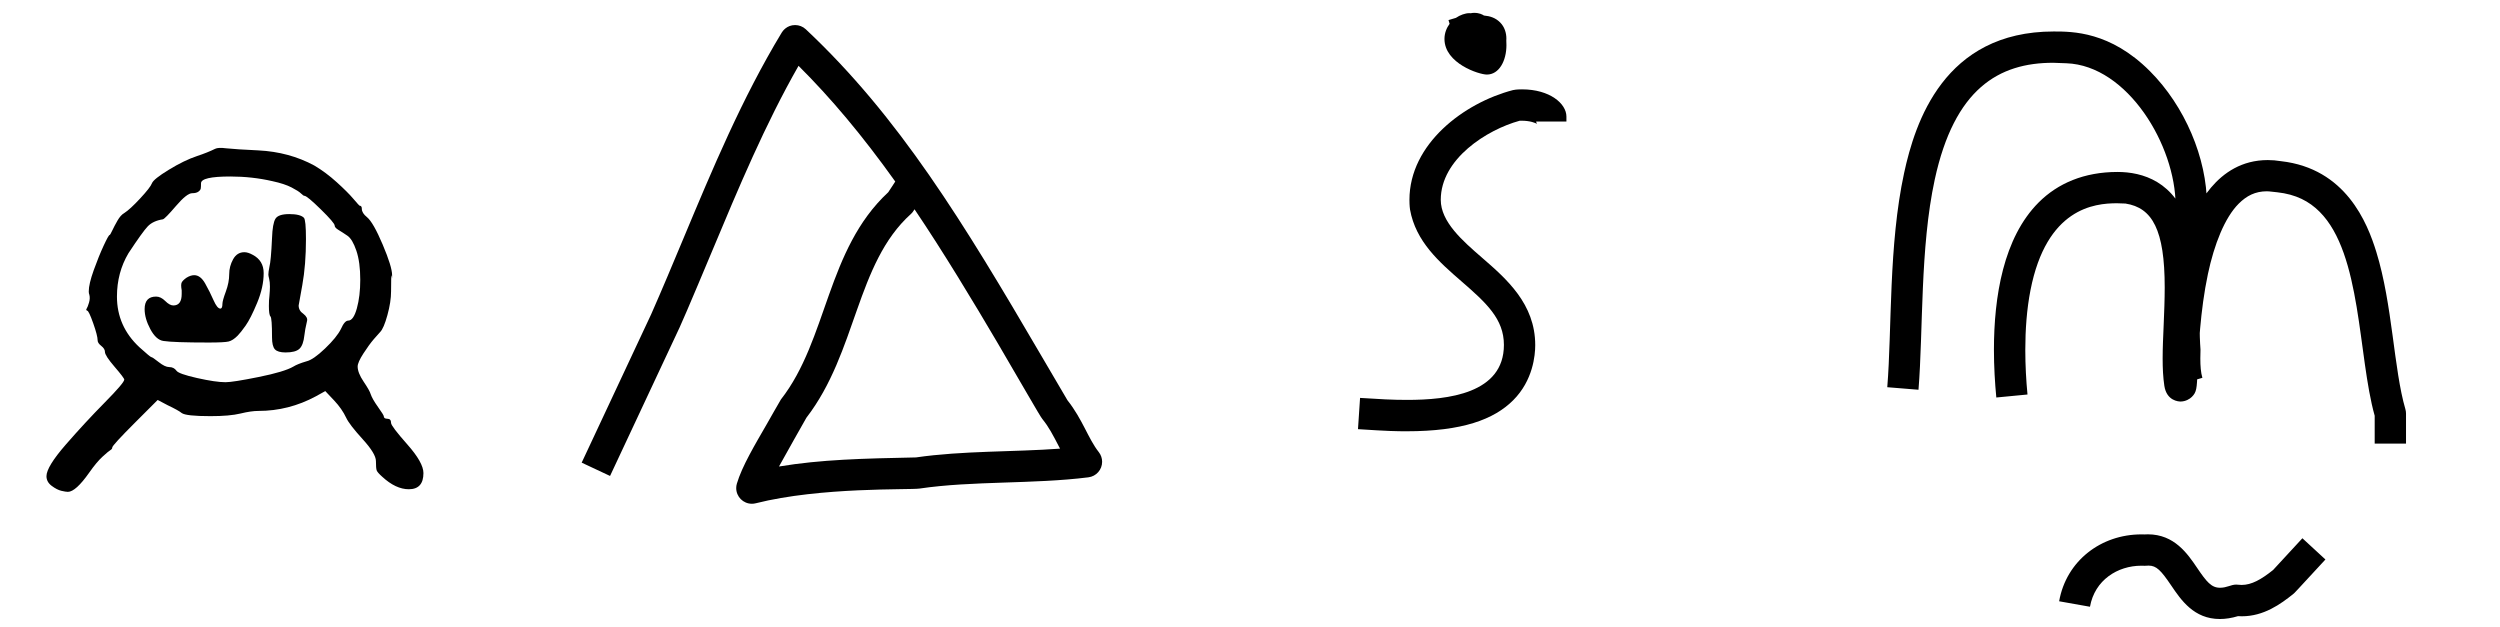
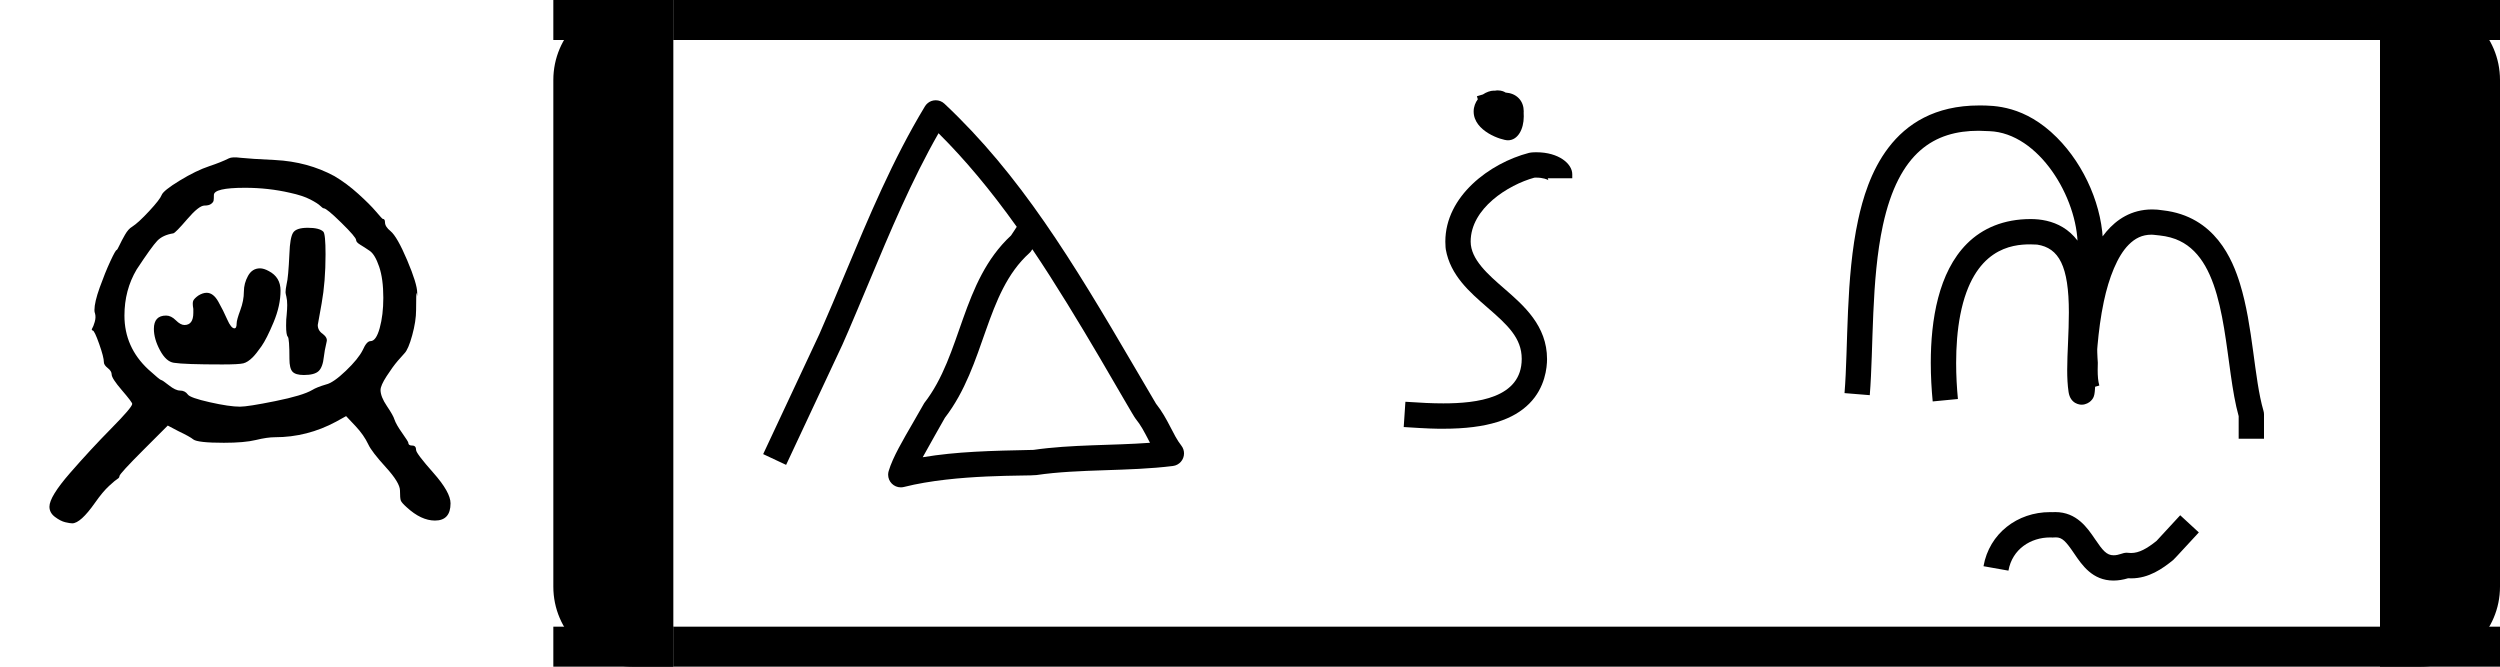
- <svg xmlns="http://www.w3.org/2000/svg" version="1.1" width="3990" height="1000" viewBox="0 0 3990 1000">
+ <svg xmlns="http://www.w3.org/2000/svg" version="1.1" width="3750" height="1000" viewBox="0 0 3750 1000">
  <path d="M426 418Q426 424 432.5 441.5Q439 459 439 475Q439 490 446.5 503.5Q454 517 468 517Q475 517 484 512Q505 501 505 477Q505 450 492.5 420.0Q480 390 470.5 376.5Q461 363 455 357Q446 348 438.0 346.0Q430 344 400 344Q332 344 313 347Q299 349 288.0 369.5Q277 390 277 408Q277 432 299 432Q308 432 316.5 423.5Q325 415 332 415Q348 415 348 437V444Q346 455 348.0 459.0Q350 463 357 468Q365 473 372 473Q384 473 393.0 457.0Q402 441 409.0 425.0Q416 409 422 409Q426 409 426 418ZM521 544Q522 572 527.5 581.0Q533 590 554.0 590.0Q575 590 582 583Q586 579 586 542Q586 493 579.0 454.0Q572 415 572 415Q572 405 581 399Q590 392 588 385Q584 368 583 358Q581 339 573.5 332.0Q566 325 547 325Q532 325 526.5 331.0Q521 337 521 354Q521 391 518.0 394.0Q515 397 515 414Q515 426 516 433Q517 444 517 451Q517 460 515.5 466.0Q514 472 514 474Q514 479 516 489Q519 500 521 544ZM201 326Q201 332 194.0 337.5Q187 343 187 348Q187 357 178.5 381.0Q170 405 167 405Q164 406 166.0 409.0Q168 412 170.5 420.5Q173 429 171 436Q170 438 170 442Q170 456 179.5 482.5Q189 509 198.5 529.5Q208 550 210 550Q211 550 215.0 558.5Q219 567 225.0 577.5Q231 588 238 592Q249 599 268.5 620.0Q288 641 291.0 649.0Q294 657 323.5 675.0Q353 693 377 701Q398 708 412 715Q418 718 433 716Q452 714 495 712Q554 709 602 683Q624 670 645.0 651.0Q666 632 677.0 619.0Q688 606 689 606Q693 606 693 600Q693 592 703 584Q715 574 733.0 531.5Q751 489 751 473Q751 467 751.0 467.0Q751 467 750.5 470.0Q750 473 750 473Q749 473 749 442Q749 422 742.0 396.5Q735 371 728 364Q725 361 716.0 350.5Q707 340 696.0 323.0Q685 306 685 298Q685 286 696.5 269.0Q708 252 710 245Q713 236 724.0 220.5Q735 205 735 203Q735 198 742.0 198.0Q749 198 749 190Q749 184 780.0 149.0Q811 114 811 94Q811 63 783 63Q758 63 732 87Q723 95 721.5 99.0Q720 103 720.0 117.0Q720 131 694.5 159.0Q669 187 663 200Q655 217 640 233L623 251L605 241Q553 213 495 213Q481 213 460.5 208.0Q440 203 403 203Q356 203 348 209Q342 214 321 224L302 234L259 191Q215 147 215 143Q215 140 211.5 138.0Q208 136 196.5 125.5Q185 115 171 95Q145 58 130 58Q126 58 117.5 60.0Q109 62 99.0 69.5Q89 77 89 88Q89 106 126.0 148.5Q163 191 200.5 229.0Q238 267 238 273Q238 276 219.5 297.5Q201 319 201 326ZM690 464Q690 498 682.5 520.0Q675 542 665.5 548.5Q656 555 648.5 559.5Q641 564 641 568Q641 573 614.5 599.0Q588 625 583 625Q581 625 576.5 629.5Q572 634 558.5 641.0Q545 648 522 653Q483 662 441 662Q385 662 385 649Q385 642 384.5 639.0Q384 636 380.0 633.0Q376 630 368 630Q358 630 337.0 605.5Q316 581 312 580Q293 577 283.0 566.5Q273 556 246 515Q224 478 224 432Q224 375 267 335Q288 316 290.0 316.0Q292 316 304.0 306.5Q316 297 324 297Q333 297 338 290Q342 284 377.5 276.0Q413 268 432 268Q446 268 495.5 278.0Q545 288 562 298Q570 303 587 308Q600 311 622.5 332.5Q645 354 653 370Q660 386 667 386Q677 386 683.5 409.5Q690 433 690 464Z" transform="translate(0.00,833.33) scale(0.8333,-0.8333)" fill="#000000" />
-   <path d="M 457.02,666.69 C 456.60,667.48 420.13,731.68 413.26,744.54 C 480.65,733.33 546.25,731.82 631.91,730.04 C 706.68,719.20 787.62,721.53 861.83,716.02 C 849.49,692.25 843.96,681.58 833.54,668.70 C 824.91,658.02 720.62,468.66 629.58,334.03 C 626.67,338.61 626.20,339.35 623.73,341.58 C 535.96,420.70 537.88,561.78 457.02,666.69  Z M 370.00,804.00 C 356.19,804.00 345.00,792.81 345.00,779.00 C 345.00,776.62 345.34,774.23 346.02,771.93 C 354.08,744.47 375.01,709.50 393.75,676.97 C 393.97,676.57 415.60,638.50 416.29,637.62 C 491.15,541.89 488.84,398.52 587.58,306.88 C 591.73,300.38 594.73,296.42 598.83,289.73 C 546.46,216.35 495.83,156.12 444.47,105.06 C 391.17,198.47 349.00,299.17 306.58,400.64 C 306.07,401.86 263.39,503.93 254.64,522.62 L 143.64,759.62 C 143.64,759.62 98.36,738.41 98.36,738.38 L 209.24,501.64 C 226.73,462.00 243.55,421.75 260.45,381.32 C 307.00,269.97 354.06,157.15 417.60,52.07 C 419.15,49.50 425.79,40.00 439.00,40.00 C 445.15,40.00 451.30,42.26 456.10,46.77 C 605.10,186.66 707.52,354.94 831.60,567.16 C 845.71,591.30 859.69,615.21 873.63,638.77 C 897.87,669.36 906.72,700.11 923.64,721.52 C 927.21,726.05 929.00,731.52 929.00,737.00 C 929.00,749.65 919.58,760.24 907.14,761.80 C 818.95,772.88 722.27,767.24 637.68,779.73 C 621.18,782.16 480.15,776.97 376.15,803.23 C 374.13,803.74 372.07,804.00 370.00,804.00 Z" transform="translate(830.00,-0.00) scale(1,1)" fill="#000000" />
-   <path d="M 463.00,119.00 C 450.73,119.00 395.37,101.32 395.37,62.11 C 395.37,52.70 398.92,44.22 403.57,38.02 L 401.79,32.06 L 413.64,28.51 C 420.12,24.04 428.56,21.00 435.00,21.00 C 435.85,21.00 436.71,21.05 437.56,21.14 C 438.47,20.87 439.92,20.51 442.59,20.51 C 451.27,20.51 456.09,23.30 458.35,24.77 C 468.23,25.64 476.86,28.46 484.18,35.78 C 491.41,43.00 494.18,52.76 494.18,61.57 C 494.18,62.64 494.14,63.69 494.06,64.73 C 494.16,66.89 494.27,69.36 494.27,72.08 C 494.27,96.97 482.63,119.00 463.00,119.00  Z M 519.20,142.62 C 563.42,142.62 590.00,165.34 590.00,186.00 L 590.00,194.00 L 541.73,194.00 C 542.00,195.38 542.27,196.76 542.95,197.74 C 540.81,196.28 532.41,192.66 518.53,192.66 C 517.38,192.66 516.28,192.69 515.24,192.74 C 463.42,206.95 389.46,253.45 389.46,318.95 C 389.46,354.12 424.15,384.23 455.23,411.20 C 494.33,445.13 540.22,484.96 540.22,550.82 C 540.22,566.94 536.74,607.11 505.05,638.79 C 474.37,669.47 423.97,688.31 335.16,688.31 C 319.56,688.31 306.63,688.20 257.34,684.94 C 257.34,684.94 260.63,635.06 260.66,635.06 C 291.88,637.12 312.69,638.24 335.52,638.24 C 401.15,638.24 490.24,628.10 490.24,550.46 C 490.24,509.06 462.15,483.41 422.49,449.00 C 387.42,418.56 349.44,385.60 340.39,334.38 C 340.36,334.23 339.47,328.38 339.47,318.99 C 339.47,229.47 426.73,164.12 504.67,143.81 C 506.02,143.46 510.20,142.62 519.20,142.62 Z" transform="translate(1910.00,-0.00) scale(1,1)" fill="#000000" />
-   <path d="M 427.60,902.87 C 389.78,902.87 353.14,925.73 345.61,968.37 C 345.61,968.37 296.38,959.68 296.39,959.63 C 307.82,894.86 363.43,852.88 427.55,852.88 C 429.20,852.88 430.85,852.91 432.51,852.97 C 434.36,852.84 436.19,852.78 437.99,852.78 C 480.36,852.78 501.45,883.93 516.73,906.51 C 531.67,928.57 539.40,938.05 553.12,938.05 C 564.33,938.05 570.54,933.00 579.00,933.00 C 582.08,933.00 583.38,933.56 587.73,933.56 C 603.39,933.56 618.75,925.01 637.89,909.68 L 684.62,859.05 L 721.38,892.95 C 672.14,946.30 672.14,946.30 670.72,947.44 C 649.72,964.45 622.72,983.58 588.06,983.58 C 586.01,983.58 583.93,983.51 581.83,983.38 C 571.83,986.40 562.14,987.94 552.89,987.94 C 511.48,987.94 490.96,957.64 475.30,934.51 C 458.85,910.21 451.66,902.71 439.15,902.71 C 436.30,902.71 435.16,903.00 433.00,903.00 C 432.95,903.00 429.39,902.87 427.60,902.87  Z M 522.00,558.00 C 522.00,558.14 521.73,566.22 521.73,572.30 C 521.73,584.12 522.48,594.41 525.00,603.00 L 477.02,617.06 C 472.64,602.14 471.66,587.63 471.66,574.12 C 471.66,568.77 471.81,563.59 471.97,558.60 C 471.09,547.25 470.72,536.08 470.72,525.05 C 470.72,464.30 482.14,406.66 482.14,348.98 C 482.14,342.62 482.00,338.85 482.00,338.00 C 482.00,336.47 482.27,333.61 482.27,327.81 C 482.27,232.28 405.65,104.59 308.07,100.98 C 287.06,100.20 287.06,100.20 286.79,100.20 C 199.98,100.20 129.26,141.64 97.83,286.69 C 74.28,395.40 79.55,527.94 71.91,622.04 L 22.09,617.99 L 22.09,617.96 C 29.63,525.03 24.03,391.17 48.98,276.04 C 66.30,196.08 112.34,50.25 287.76,50.25 C 317.75,50.25 377.94,50.25 441.13,113.44 C 497.05,169.35 532.28,252.44 532.28,327.17 C 532.28,330.91 532.19,334.63 532.01,338.33 C 532.10,341.97 532.14,345.60 532.14,349.21 C 532.14,410.00 520.73,467.35 520.73,525.49 C 520.73,542.54 522.00,557.67 522.00,558.00  Z M 503.68,361.35 C 513.06,336.93 546.33,255.47 629.36,255.47 C 636.20,255.47 643.24,256.04 650.48,257.24 C 753.85,268.91 788.18,355.43 802.57,401.96 C 828.62,486.23 830.28,589.08 848.98,652.94 C 849.66,655.24 850.00,657.62 850.00,660.00 L 850.00,708.00 L 800.00,708.00 L 800.00,663.53 C 773.06,567.33 779.47,405.33 712.11,337.97 C 695.42,321.28 674.43,310.14 644.27,306.85 C 630.12,305.30 630.12,305.30 628.03,305.30 C 609.34,305.30 595.54,312.49 582.92,325.11 C 560.64,347.39 543.89,390.03 533.87,437.20 C 521.40,495.81 518.69,558.66 517.28,592.44 C 516.12,620.45 515.90,625.72 508.15,633.47 C 505.02,636.59 498.32,640.84 490.10,640.84 C 487.33,640.84 467.92,639.96 464.28,615.73 C 462.26,602.27 461.58,587.67 461.58,572.31 C 461.58,555.15 462.43,537.03 463.22,518.46 C 464.06,498.61 464.87,478.30 464.87,458.73 C 464.87,367.02 445.25,331.52 402.27,324.87 C 397.57,324.56 393.02,324.40 388.63,324.40 C 352.32,324.40 276.29,332.40 250.66,463.04 C 244.69,493.49 242.38,526.44 242.38,558.52 C 242.38,583.23 243.75,607.44 245.88,629.63 L 196.12,634.41 C 193.85,610.78 192.32,584.90 192.32,558.14 C 192.32,473.76 207.33,379.47 263.75,323.05 C 294.19,292.61 336.34,274.45 389.51,274.45 C 428.86,274.45 481.87,289.08 503.68,361.35 Z" transform="translate(2990.00,-0.00) scale(1,1)" fill="#000000" />
+   <path d="M 1010.0 0 H 950.0 A 120 120 0 0 0 830.0 120 V 880 A 120 120 0 0 0 950.0 1000 H 1010.0 Z" fill="#000000" />
+   <path d="M 3570.0 0 H 3630.0 A 120 120 0 0 1 3750.0 120 V 880 A 120 120 0 0 1 3630.0 1000 H 3570.0 Z" fill="#000000" />
+   <rect x="830.00" y="0.00" width="180.00" height="60.00" fill="#000000" />
+   <rect x="830.00" y="940.00" width="180.00" height="60.00" fill="#000000" />
+   <rect x="1010.00" y="0.00" width="2560.00" height="60.00" fill="#000000" />
+   <rect x="1010.00" y="940.00" width="2560.00" height="60.00" fill="#000000" />
+   <rect x="3570.00" y="0.00" width="180.00" height="60.00" fill="#000000" />
+   <rect x="3570.00" y="940.00" width="180.00" height="60.00" fill="#000000" />
+   <path d="M 457.02,666.69 C 456.60,667.48 420.13,731.68 413.26,744.54 C 480.65,733.33 546.25,731.82 631.91,730.04 C 706.68,719.20 787.62,721.53 861.83,716.02 C 849.49,692.25 843.96,681.58 833.54,668.70 C 824.91,658.02 720.62,468.66 629.58,334.03 C 626.67,338.61 626.20,339.35 623.73,341.58 C 535.96,420.70 537.88,561.78 457.02,666.69  Z M 370.00,804.00 C 356.19,804.00 345.00,792.81 345.00,779.00 C 345.00,776.62 345.34,774.23 346.02,771.93 C 354.08,744.47 375.01,709.50 393.75,676.97 C 393.97,676.57 415.60,638.50 416.29,637.62 C 491.15,541.89 488.84,398.52 587.58,306.88 C 591.73,300.38 594.73,296.42 598.83,289.73 C 546.46,216.35 495.83,156.12 444.47,105.06 C 391.17,198.47 349.00,299.17 306.58,400.64 C 306.07,401.86 263.39,503.93 254.64,522.62 L 143.64,759.62 C 143.64,759.62 98.36,738.41 98.36,738.38 L 209.24,501.64 C 226.73,462.00 243.55,421.75 260.45,381.32 C 307.00,269.97 354.06,157.15 417.60,52.07 C 419.15,49.50 425.79,40.00 439.00,40.00 C 445.15,40.00 451.30,42.26 456.10,46.77 C 605.10,186.66 707.52,354.94 831.60,567.16 C 845.71,591.30 859.69,615.21 873.63,638.77 C 897.87,669.36 906.72,700.11 923.64,721.52 C 927.21,726.05 929.00,731.52 929.00,737.00 C 929.00,749.65 919.58,760.24 907.14,761.80 C 818.95,772.88 722.27,767.24 637.68,779.73 C 621.18,782.16 480.15,776.97 376.15,803.23 C 374.13,803.74 372.07,804.00 370.00,804.00 Z" transform="translate(1070.00,120.00) scale(0.76,0.76)" fill="#000000" />
+   <path d="M 463.00,119.00 C 450.73,119.00 395.37,101.32 395.37,62.11 C 395.37,52.70 398.92,44.22 403.57,38.02 L 401.79,32.06 L 413.64,28.51 C 420.12,24.04 428.56,21.00 435.00,21.00 C 435.85,21.00 436.71,21.05 437.56,21.14 C 438.47,20.87 439.92,20.51 442.59,20.51 C 451.27,20.51 456.09,23.30 458.35,24.77 C 468.23,25.64 476.86,28.46 484.18,35.78 C 491.41,43.00 494.18,52.76 494.18,61.57 C 494.18,62.64 494.14,63.69 494.06,64.73 C 494.16,66.89 494.27,69.36 494.27,72.08 C 494.27,96.97 482.63,119.00 463.00,119.00  Z M 519.20,142.62 C 563.42,142.62 590.00,165.34 590.00,186.00 L 590.00,194.00 L 541.73,194.00 C 542.00,195.38 542.27,196.76 542.95,197.74 C 540.81,196.28 532.41,192.66 518.53,192.66 C 517.38,192.66 516.28,192.69 515.24,192.74 C 463.42,206.95 389.46,253.45 389.46,318.95 C 389.46,354.12 424.15,384.23 455.23,411.20 C 494.33,445.13 540.22,484.96 540.22,550.82 C 540.22,566.94 536.74,607.11 505.05,638.79 C 474.37,669.47 423.97,688.31 335.16,688.31 C 319.56,688.31 306.63,688.20 257.34,684.94 C 257.34,684.94 260.63,635.06 260.66,635.06 C 291.88,637.12 312.69,638.24 335.52,638.24 C 401.15,638.24 490.24,628.10 490.24,550.46 C 490.24,509.06 462.15,483.41 422.49,449.00 C 387.42,418.56 349.44,385.60 340.39,334.38 C 340.36,334.23 339.47,328.38 339.47,318.99 C 339.47,229.47 426.73,164.12 504.67,143.81 C 506.02,143.46 510.20,142.62 519.20,142.62 Z" transform="translate(1910.00,120.00) scale(0.76,0.76)" fill="#000000" />
+   <path d="M 427.60,902.87 C 389.78,902.87 353.14,925.73 345.61,968.37 C 345.61,968.37 296.38,959.68 296.39,959.63 C 307.82,894.86 363.43,852.88 427.55,852.88 C 429.20,852.88 430.85,852.91 432.51,852.97 C 434.36,852.84 436.19,852.78 437.99,852.78 C 480.36,852.78 501.45,883.93 516.73,906.51 C 531.67,928.57 539.40,938.05 553.12,938.05 C 564.33,938.05 570.54,933.00 579.00,933.00 C 582.08,933.00 583.38,933.56 587.73,933.56 C 603.39,933.56 618.75,925.01 637.89,909.68 L 684.62,859.05 L 721.38,892.95 C 672.14,946.30 672.14,946.30 670.72,947.44 C 649.72,964.45 622.72,983.58 588.06,983.58 C 586.01,983.58 583.93,983.51 581.83,983.38 C 571.83,986.40 562.14,987.94 552.89,987.94 C 511.48,987.94 490.96,957.64 475.30,934.51 C 458.85,910.21 451.66,902.71 439.15,902.71 C 436.30,902.71 435.16,903.00 433.00,903.00 C 432.95,903.00 429.39,902.87 427.60,902.87  Z M 522.00,558.00 C 522.00,558.14 521.73,566.22 521.73,572.30 C 521.73,584.12 522.48,594.41 525.00,603.00 L 477.02,617.06 C 472.64,602.14 471.66,587.63 471.66,574.12 C 471.66,568.77 471.81,563.59 471.97,558.60 C 471.09,547.25 470.72,536.08 470.72,525.05 C 470.72,464.30 482.14,406.66 482.14,348.98 C 482.14,342.62 482.00,338.85 482.00,338.00 C 482.00,336.47 482.27,333.61 482.27,327.81 C 482.27,232.28 405.65,104.59 308.07,100.98 C 287.06,100.20 287.06,100.20 286.79,100.20 C 199.98,100.20 129.26,141.64 97.83,286.69 C 74.28,395.40 79.55,527.94 71.91,622.04 L 22.09,617.99 L 22.09,617.96 C 29.63,525.03 24.03,391.17 48.98,276.04 C 66.30,196.08 112.34,50.25 287.76,50.25 C 317.75,50.25 377.94,50.25 441.13,113.44 C 497.05,169.35 532.28,252.44 532.28,327.17 C 532.28,330.91 532.19,334.63 532.01,338.33 C 532.10,341.97 532.14,345.60 532.14,349.21 C 532.14,410.00 520.73,467.35 520.73,525.49 C 520.73,542.54 522.00,557.67 522.00,558.00  Z M 503.68,361.35 C 513.06,336.93 546.33,255.47 629.36,255.47 C 636.20,255.47 643.24,256.04 650.48,257.24 C 753.85,268.91 788.18,355.43 802.57,401.96 C 828.62,486.23 830.28,589.08 848.98,652.94 C 849.66,655.24 850.00,657.62 850.00,660.00 L 850.00,708.00 L 800.00,708.00 L 800.00,663.53 C 773.06,567.33 779.47,405.33 712.11,337.97 C 695.42,321.28 674.43,310.14 644.27,306.85 C 630.12,305.30 630.12,305.30 628.03,305.30 C 609.34,305.30 595.54,312.49 582.92,325.11 C 560.64,347.39 543.89,390.03 533.87,437.20 C 521.40,495.81 518.69,558.66 517.28,592.44 C 516.12,620.45 515.90,625.72 508.15,633.47 C 505.02,636.59 498.32,640.84 490.10,640.84 C 487.33,640.84 467.92,639.96 464.28,615.73 C 462.26,602.27 461.58,587.67 461.58,572.31 C 461.58,555.15 462.43,537.03 463.22,518.46 C 464.06,498.61 464.87,478.30 464.87,458.73 C 464.87,367.02 445.25,331.52 402.27,324.87 C 397.57,324.56 393.02,324.40 388.63,324.40 C 352.32,324.40 276.29,332.40 250.66,463.04 C 244.69,493.49 242.38,526.44 242.38,558.52 C 242.38,583.23 243.75,607.44 245.88,629.63 L 196.12,634.41 C 193.85,610.78 192.32,584.90 192.32,558.14 C 192.32,473.76 207.33,379.47 263.75,323.05 C 294.19,292.61 336.34,274.45 389.51,274.45 C 428.86,274.45 481.87,289.08 503.68,361.35 Z" transform="translate(2750.00,120.00) scale(0.76,0.76)" fill="#000000" />
</svg>
